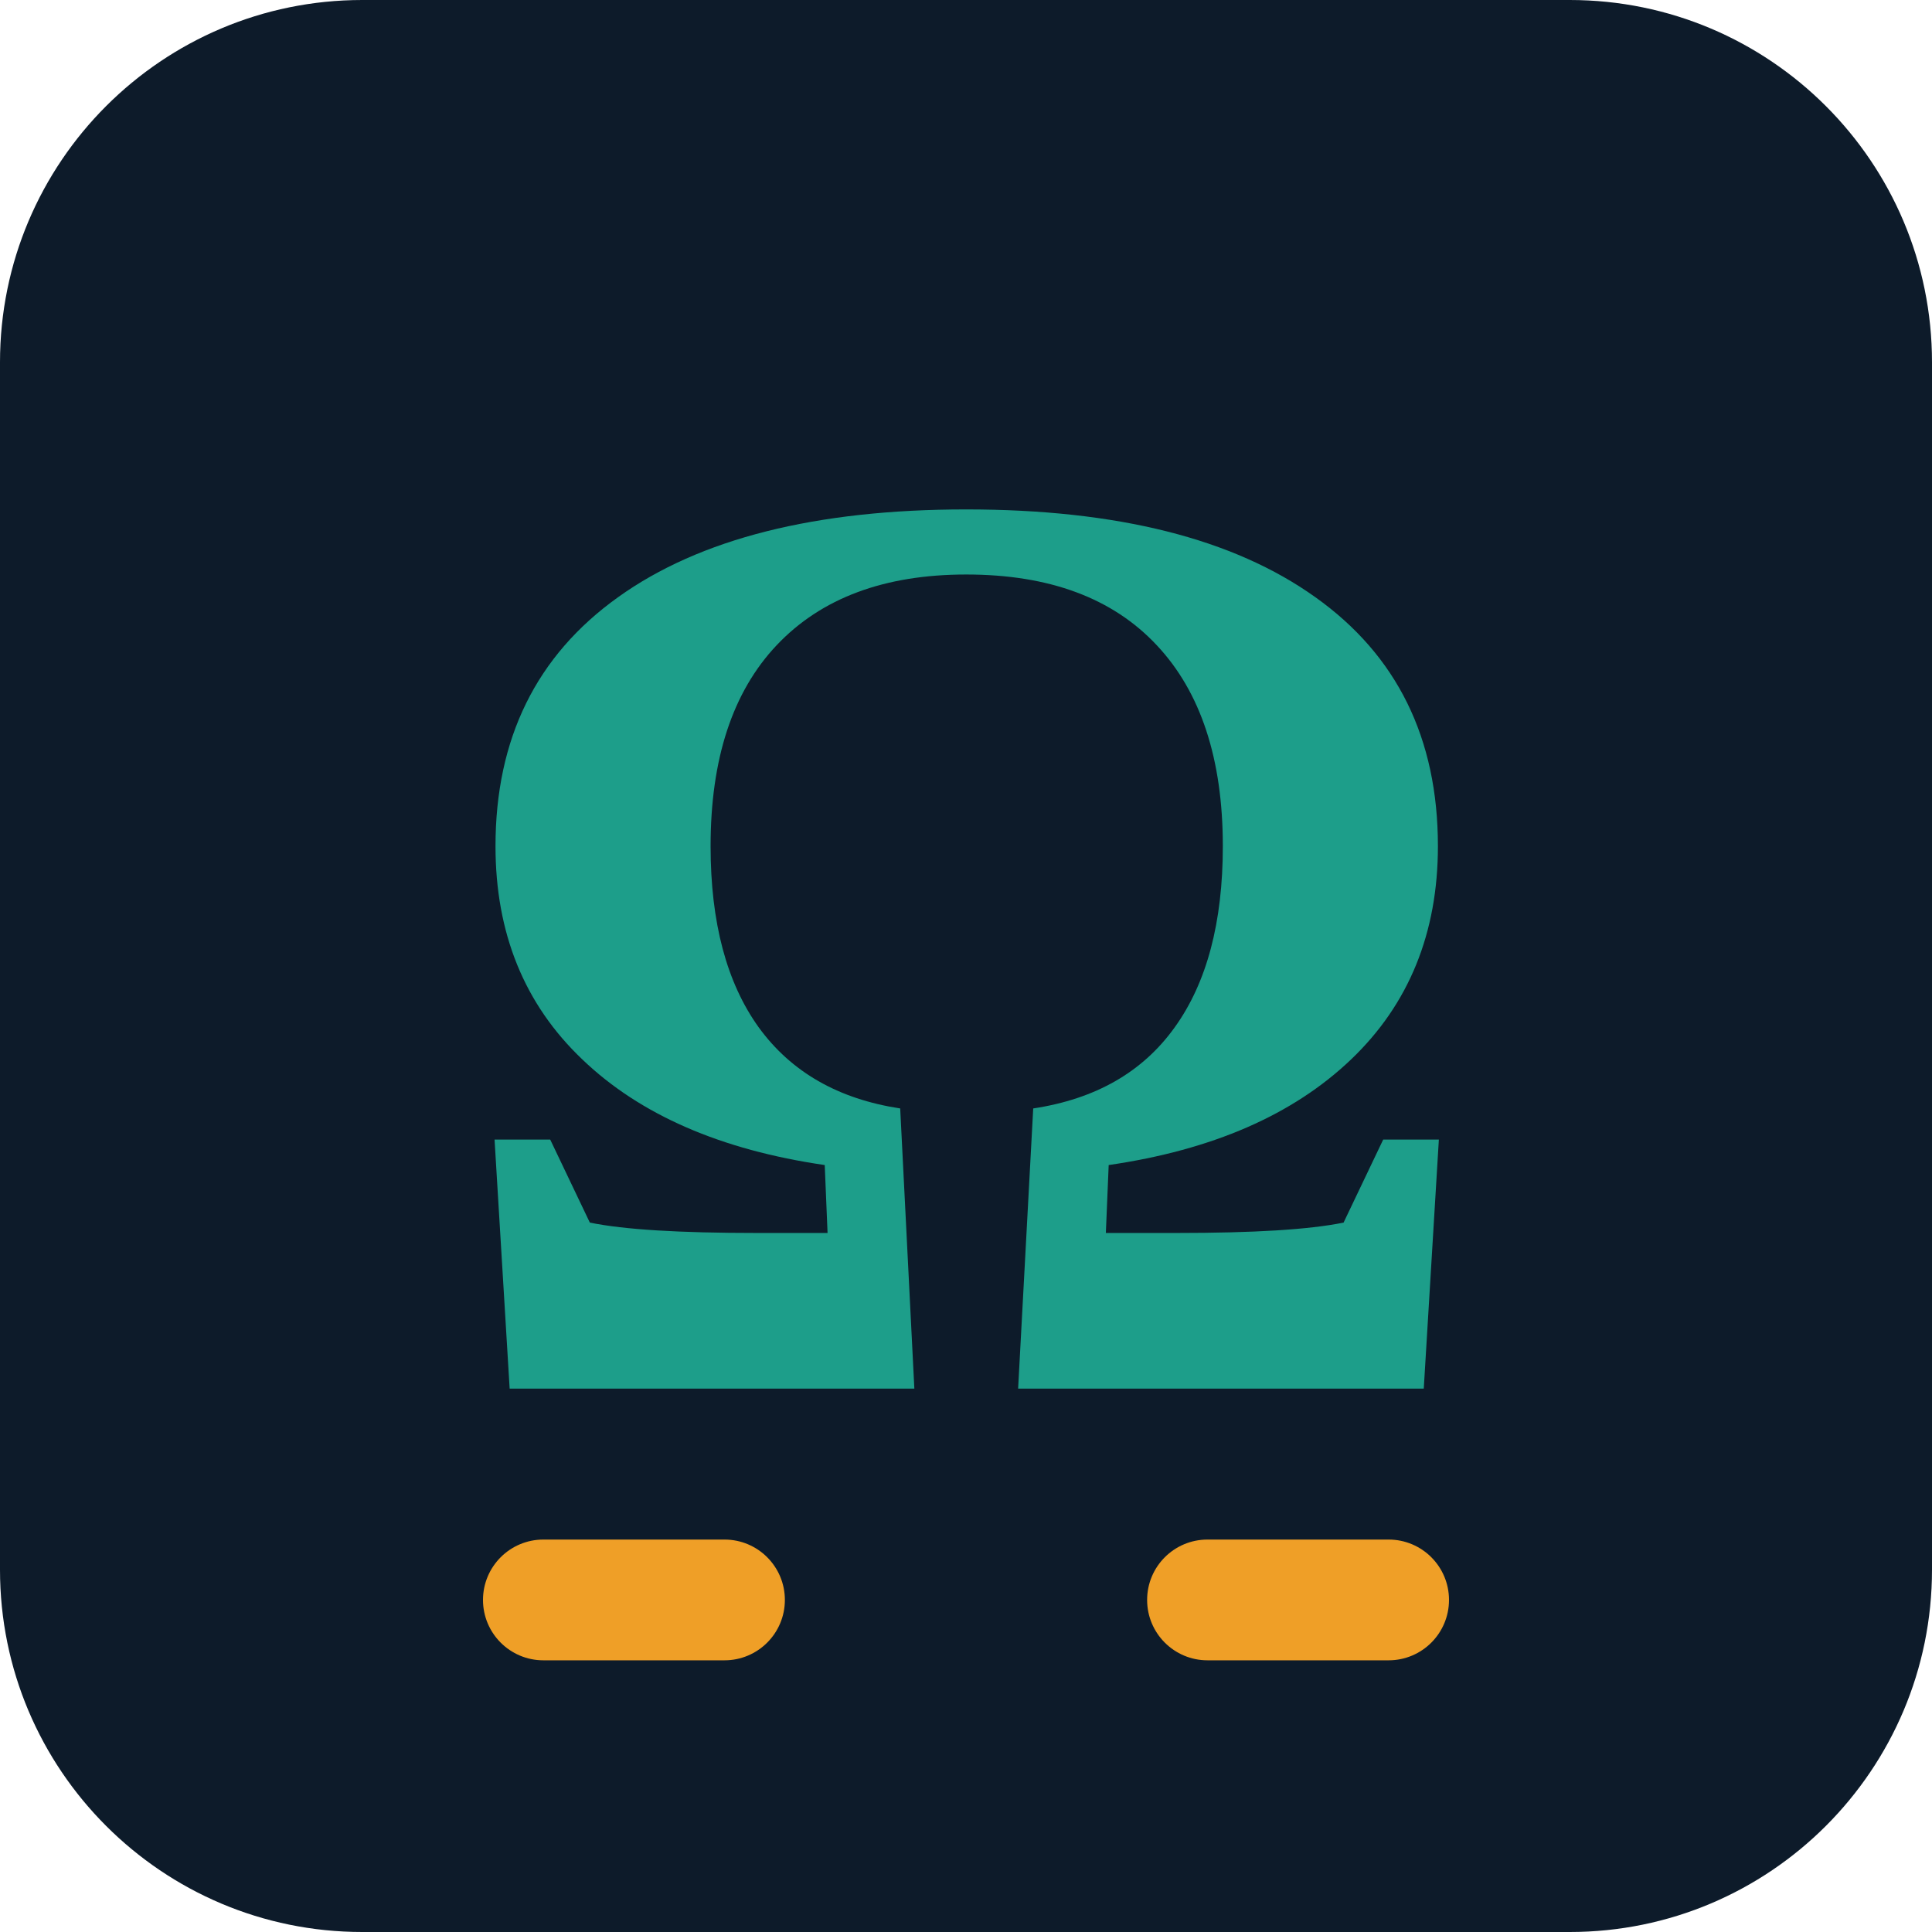
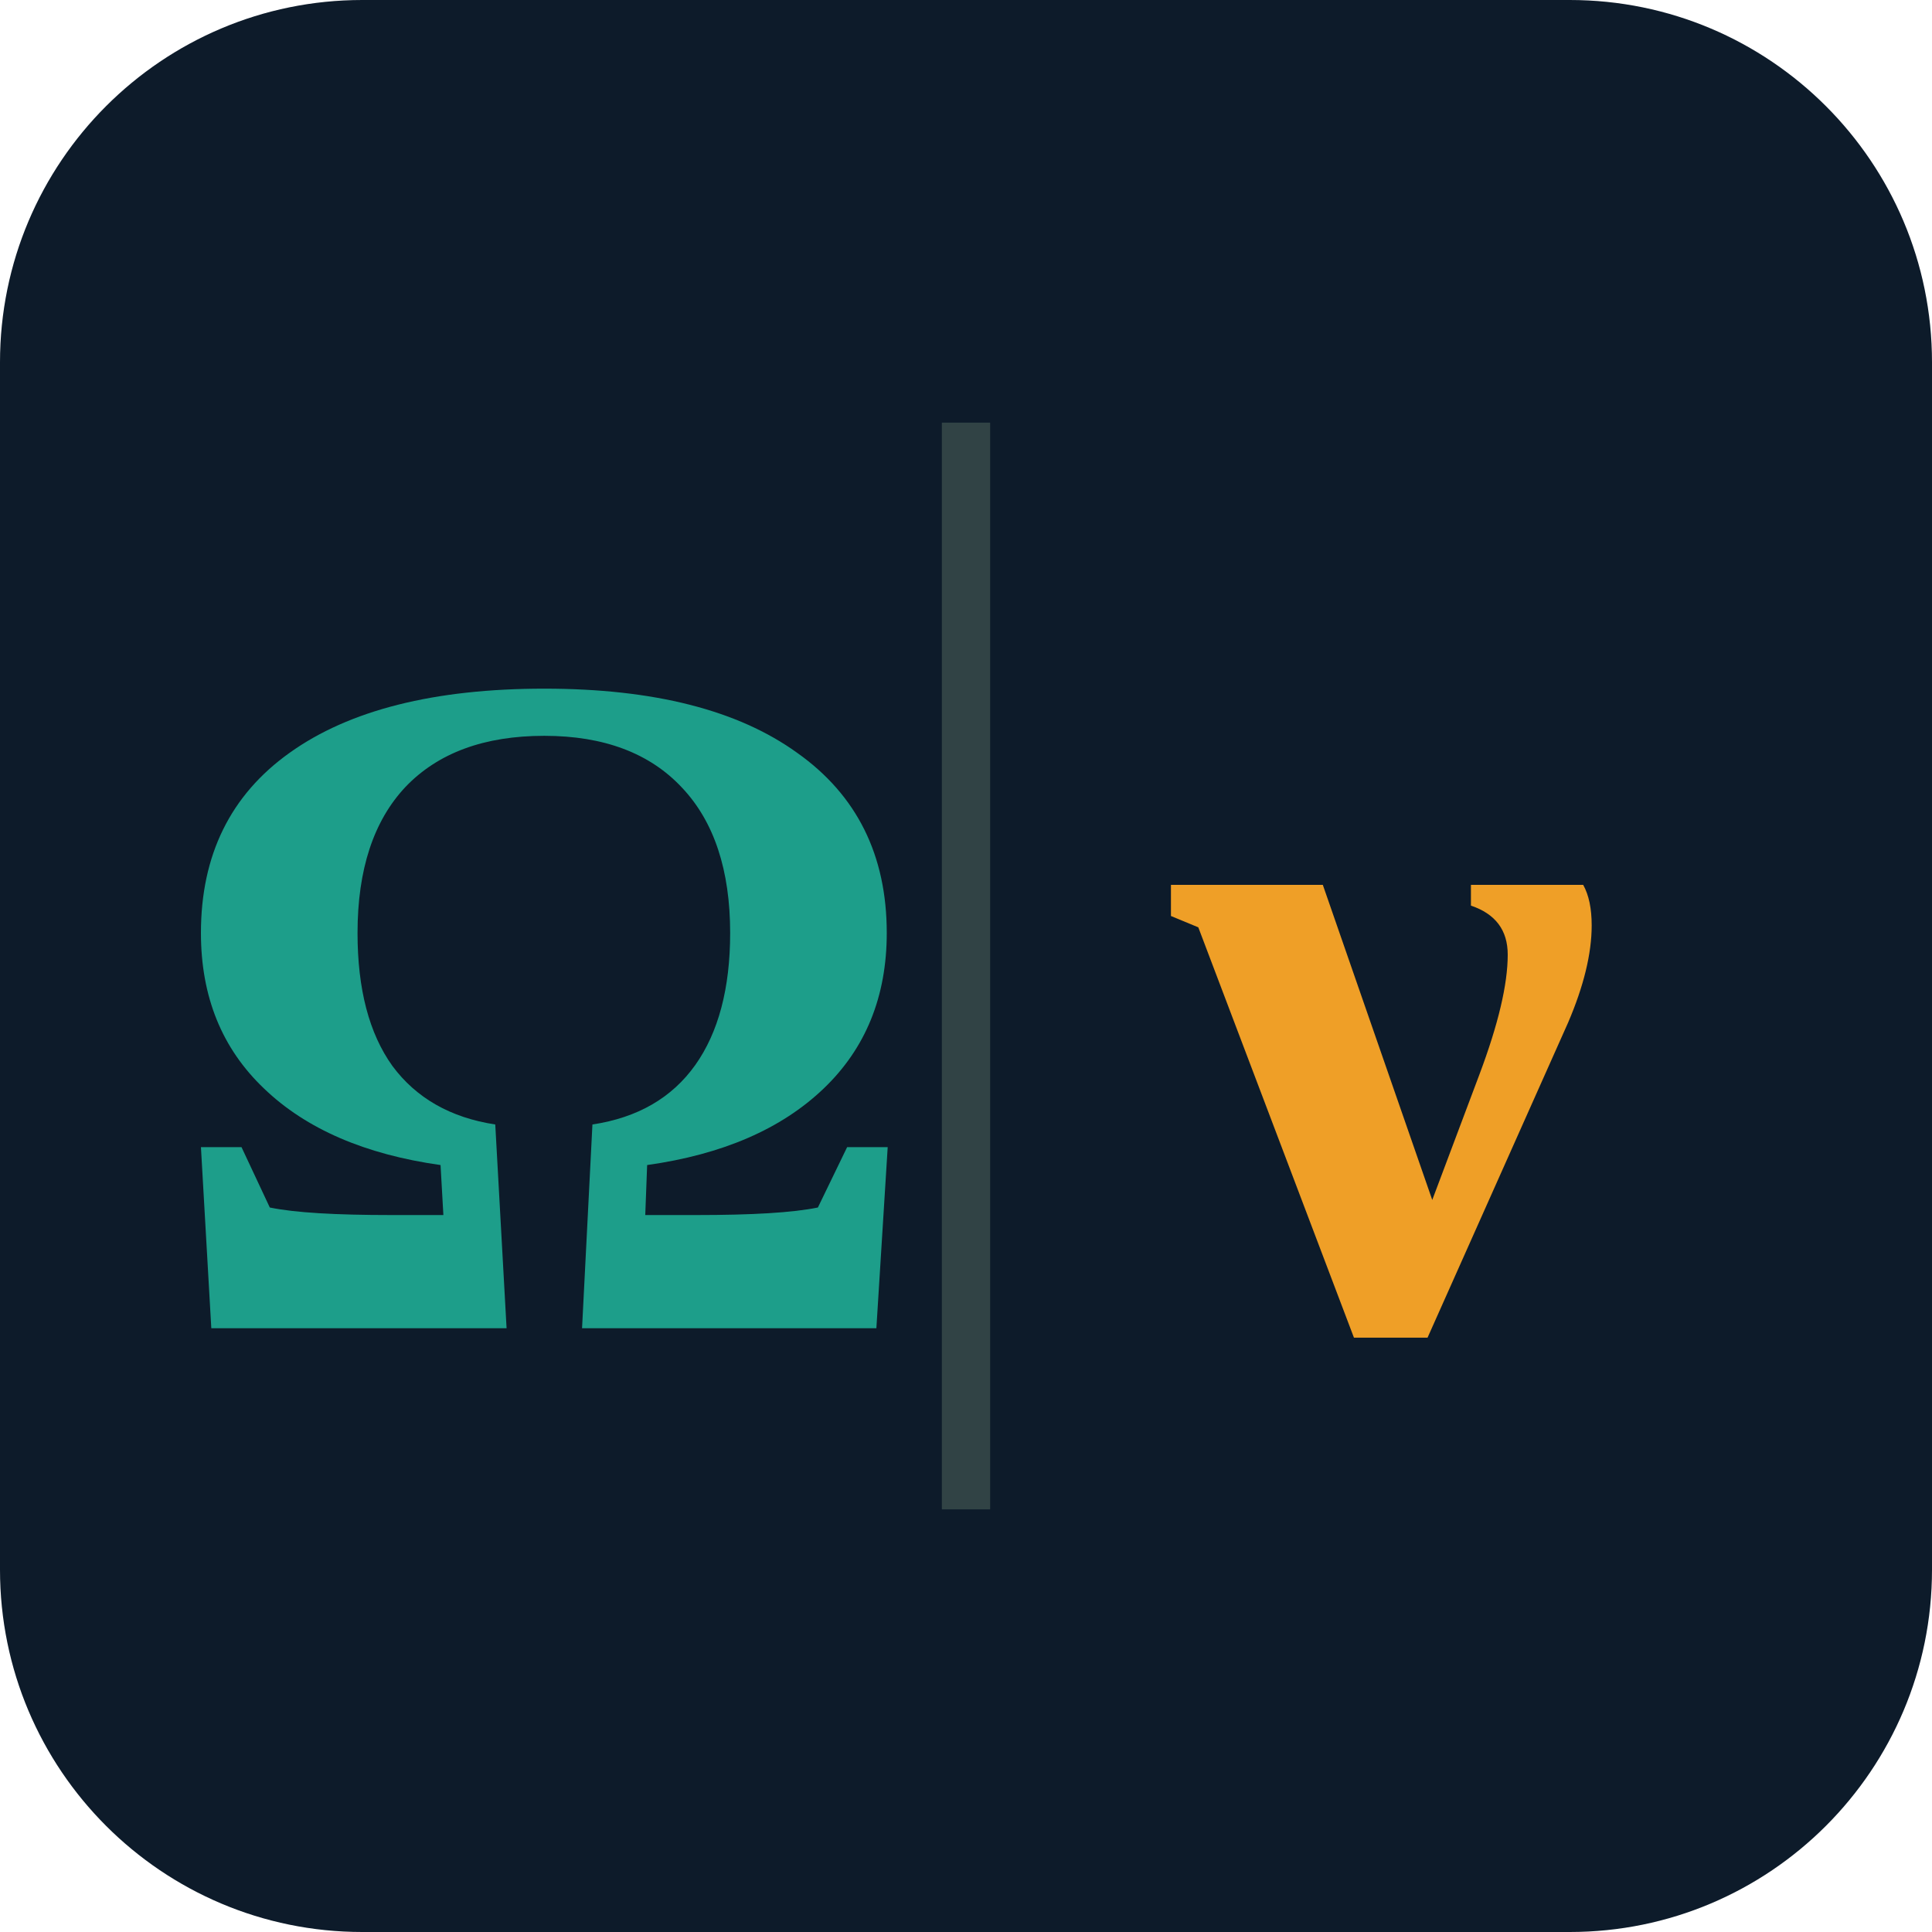
<svg xmlns="http://www.w3.org/2000/svg" viewBox="0 0 32 32" width="32" height="32">
  <rect width="32" height="32" rx="6" fill="#0D1B2A" />
-   <text x="16" y="23" font-family="Georgia, 'Times New Roman', serif" font-size="22" font-weight="bold" fill="#1D9E8A" text-anchor="middle" dominant-baseline="auto">Ω</text>
-   <rect x="8" y="25.5" width="5" height="2" rx="1" fill="#EF9F27" />
-   <rect x="19" y="25.5" width="5" height="2" rx="1" fill="#EF9F27" />
+   <text x="9" y="22" font-family="Georgia, 'Times New Roman', serif" font-size="16" font-weight="bold" fill="#1D9E8A" text-anchor="middle" dominant-baseline="auto">Ω</text>
+   <text x="23" y="22" font-family="Georgia, 'Times New Roman', serif" font-size="16" font-weight="bold" fill="#EF9F27" text-anchor="middle" dominant-baseline="auto">ν</text>
+   <line x1="16" y1="7" x2="16" y2="25" stroke="#4A5E56" stroke-width="0.8" opacity="0.6" />
</svg>
